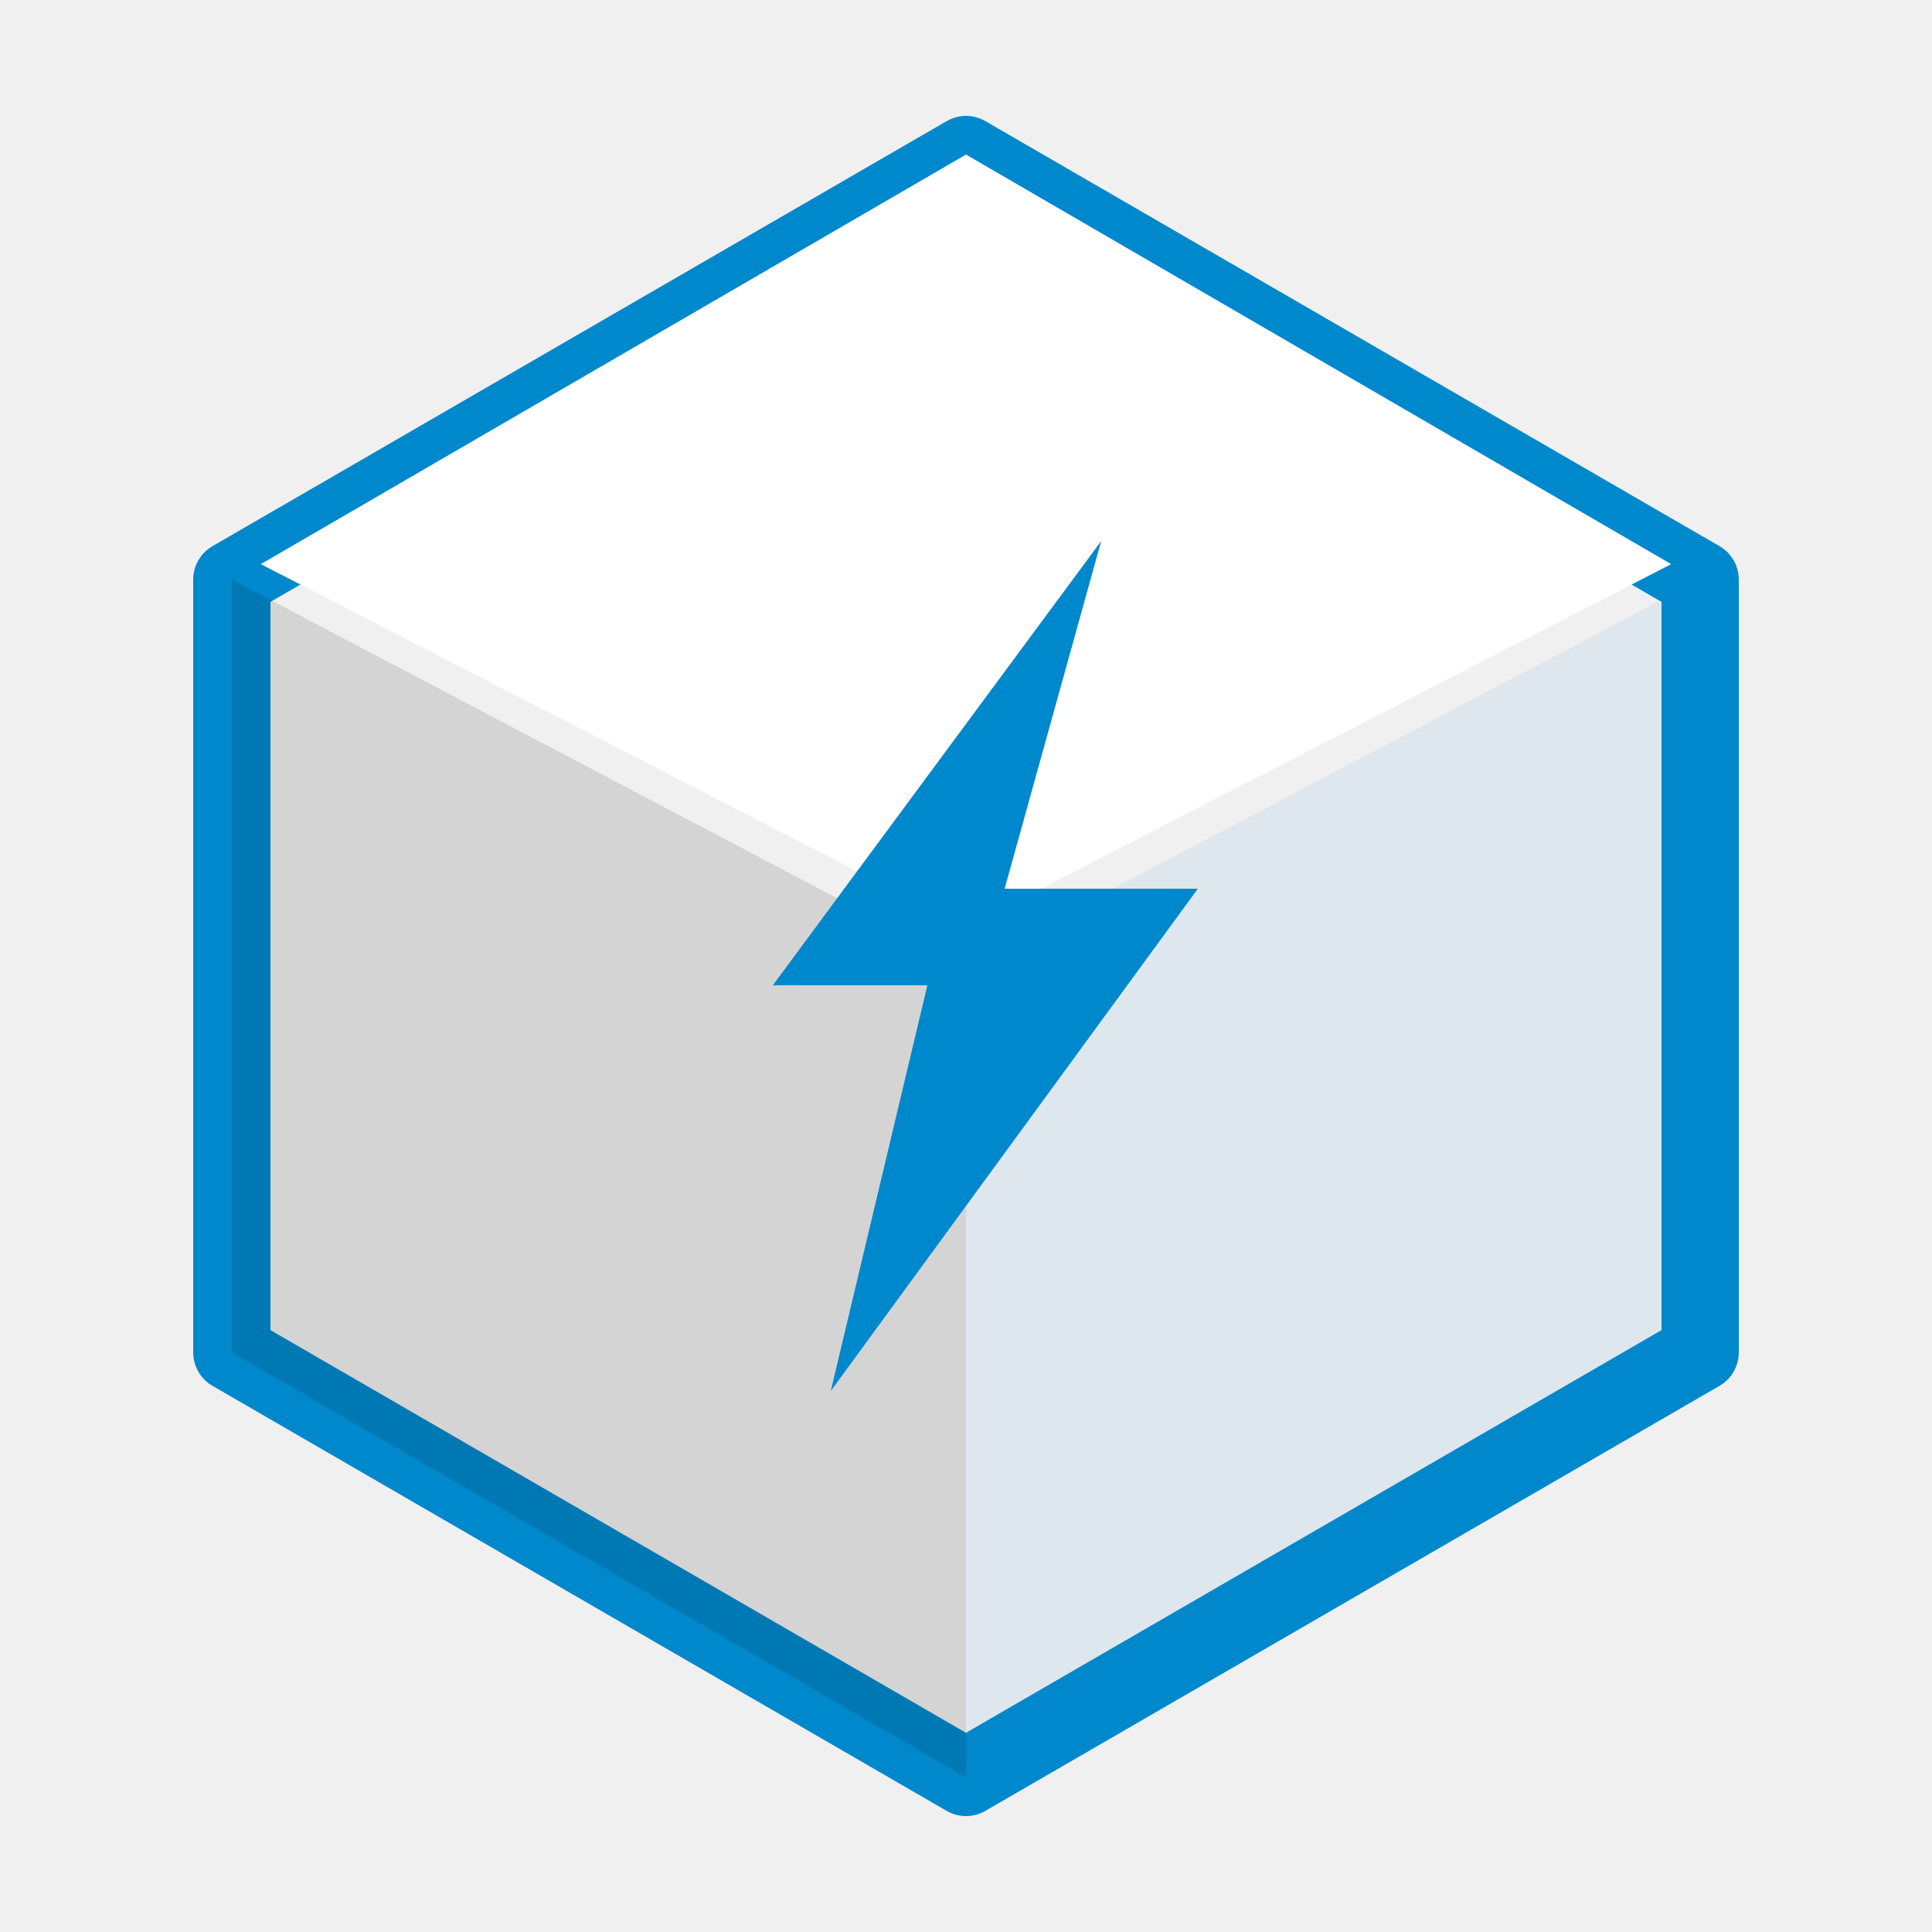
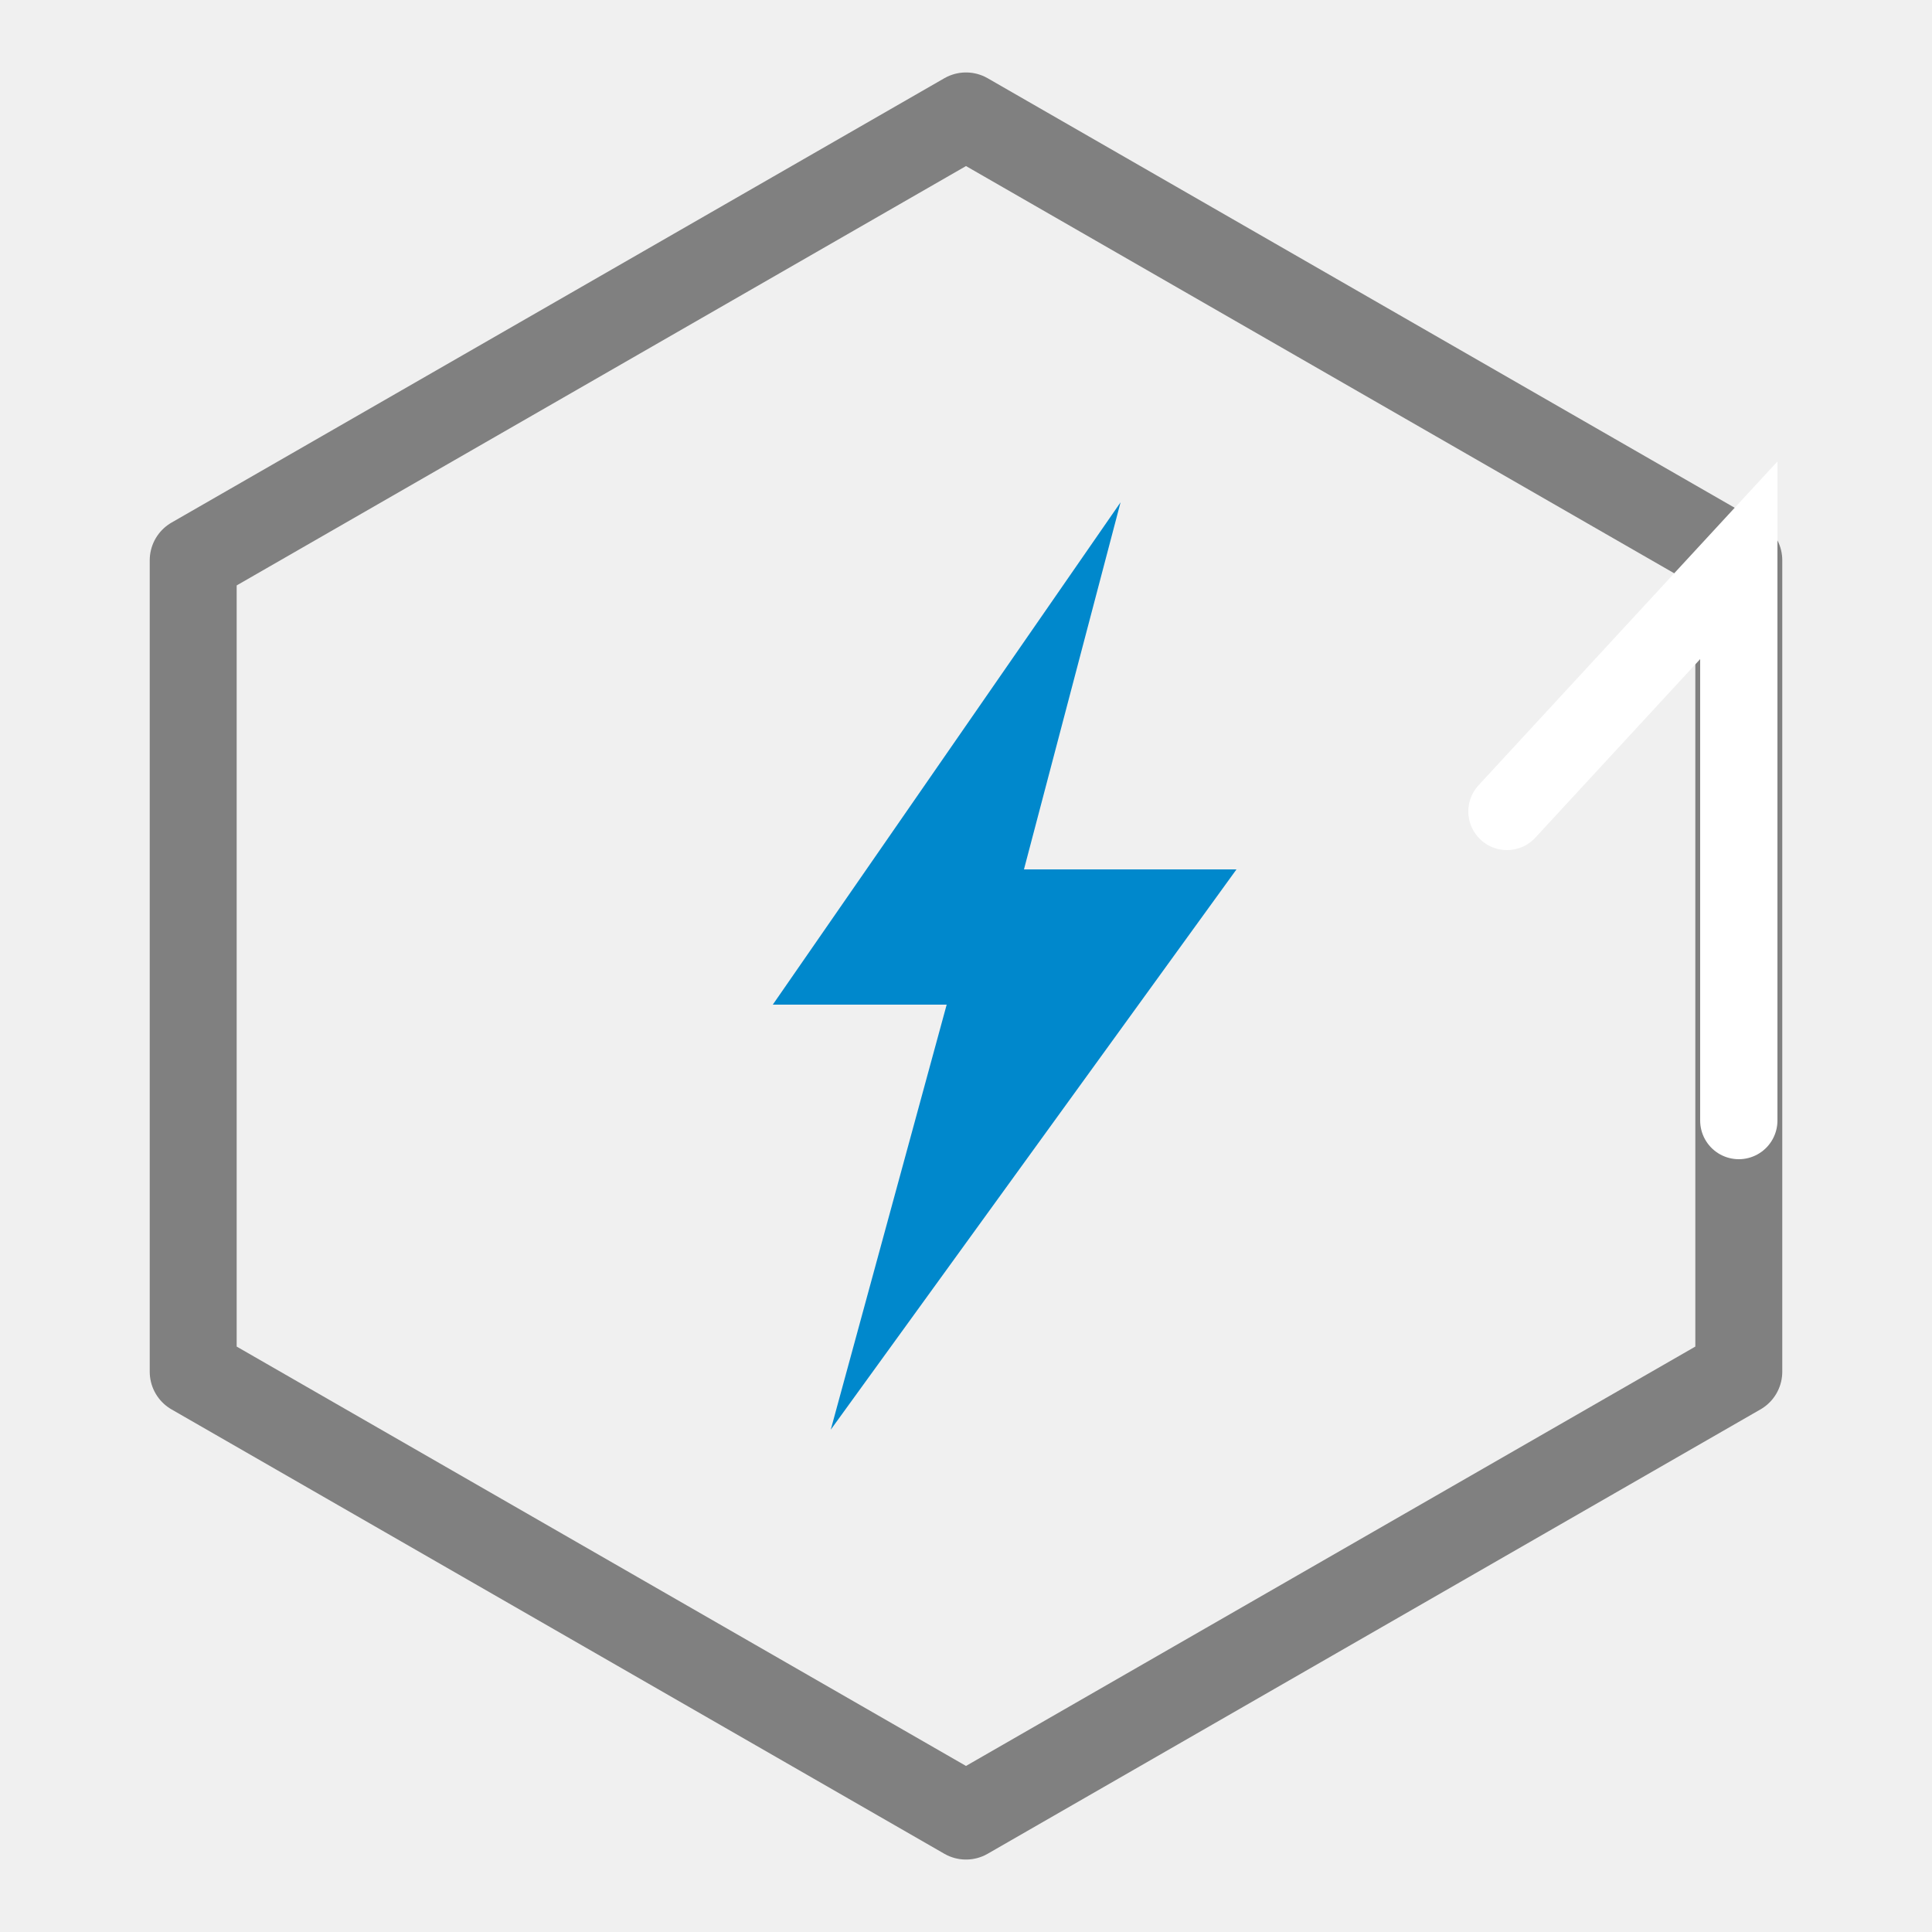
<svg xmlns="http://www.w3.org/2000/svg" viewBox="0 0 100 100" fill="none">
-   <path d="M50 8 L88 30 L88 70 L50 92 L12 70 L12 30 Z" stroke="#0088CC" stroke-width="4" fill="none" stroke-linejoin="round" />
-   <path d="M50 8 L86.5 29.2 L50 48 L13.5 29.2 Z" fill="#FFFFFF" />
-   <path d="M88 30 L88 70 L50 92 L50 50 Z" fill="#0088CC" fill-opacity="0.08" />
-   <path d="M12 30 L12 70 L50 92 L50 50 Z" fill="#000000" fill-opacity="0.12" />
-   <path d="M57 28 L40 51 L48 51 L43 72 L62 46 L52 46 L57 28 Z" fill="#0088CC" />
+   <path d="M50 6 L90 29 L90 71 L50 94 L10 71 L10 29 Z" stroke="#808080" stroke-width="4.5" fill="none" stroke-linejoin="round" />
+   <path d="M78 42 L90 29 L90 58" stroke="#FFFFFF" stroke-width="4" stroke-linecap="round" />
+   <path d="M58 26 L40 52 L49 52 L43 74 L64 45 L53 45 L58 26 Z" fill="#0088CC" />
</svg>
